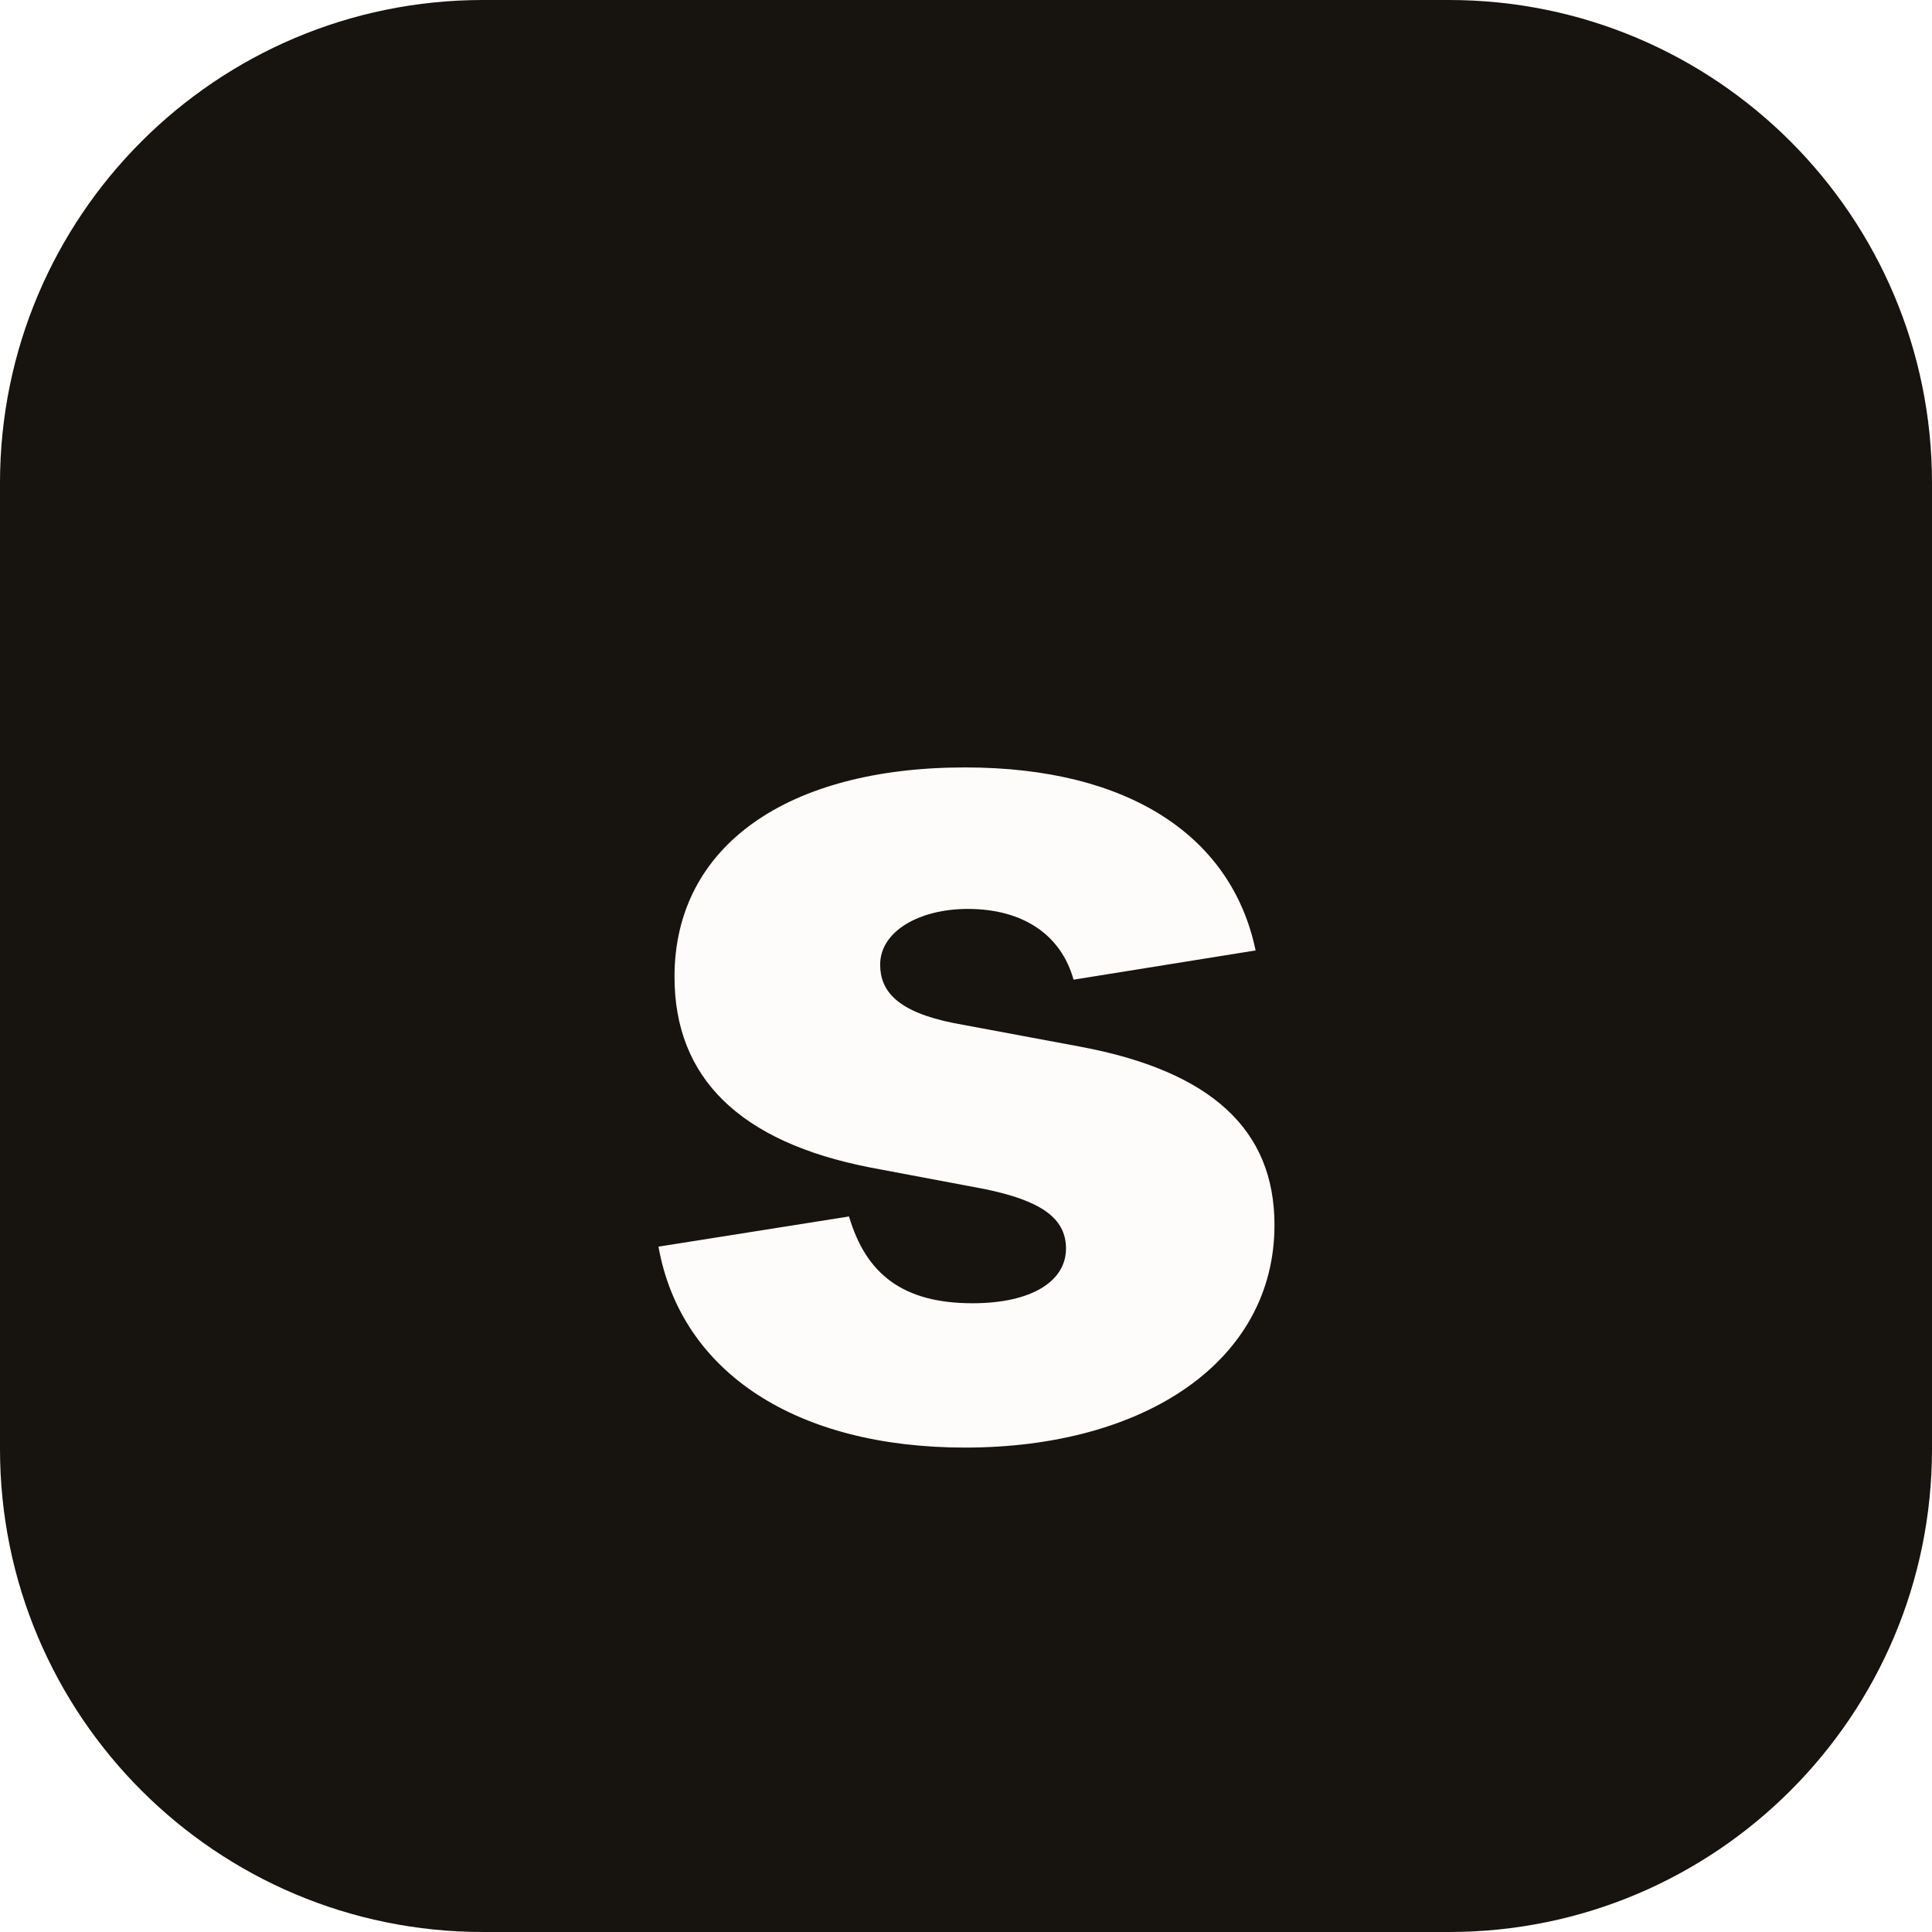
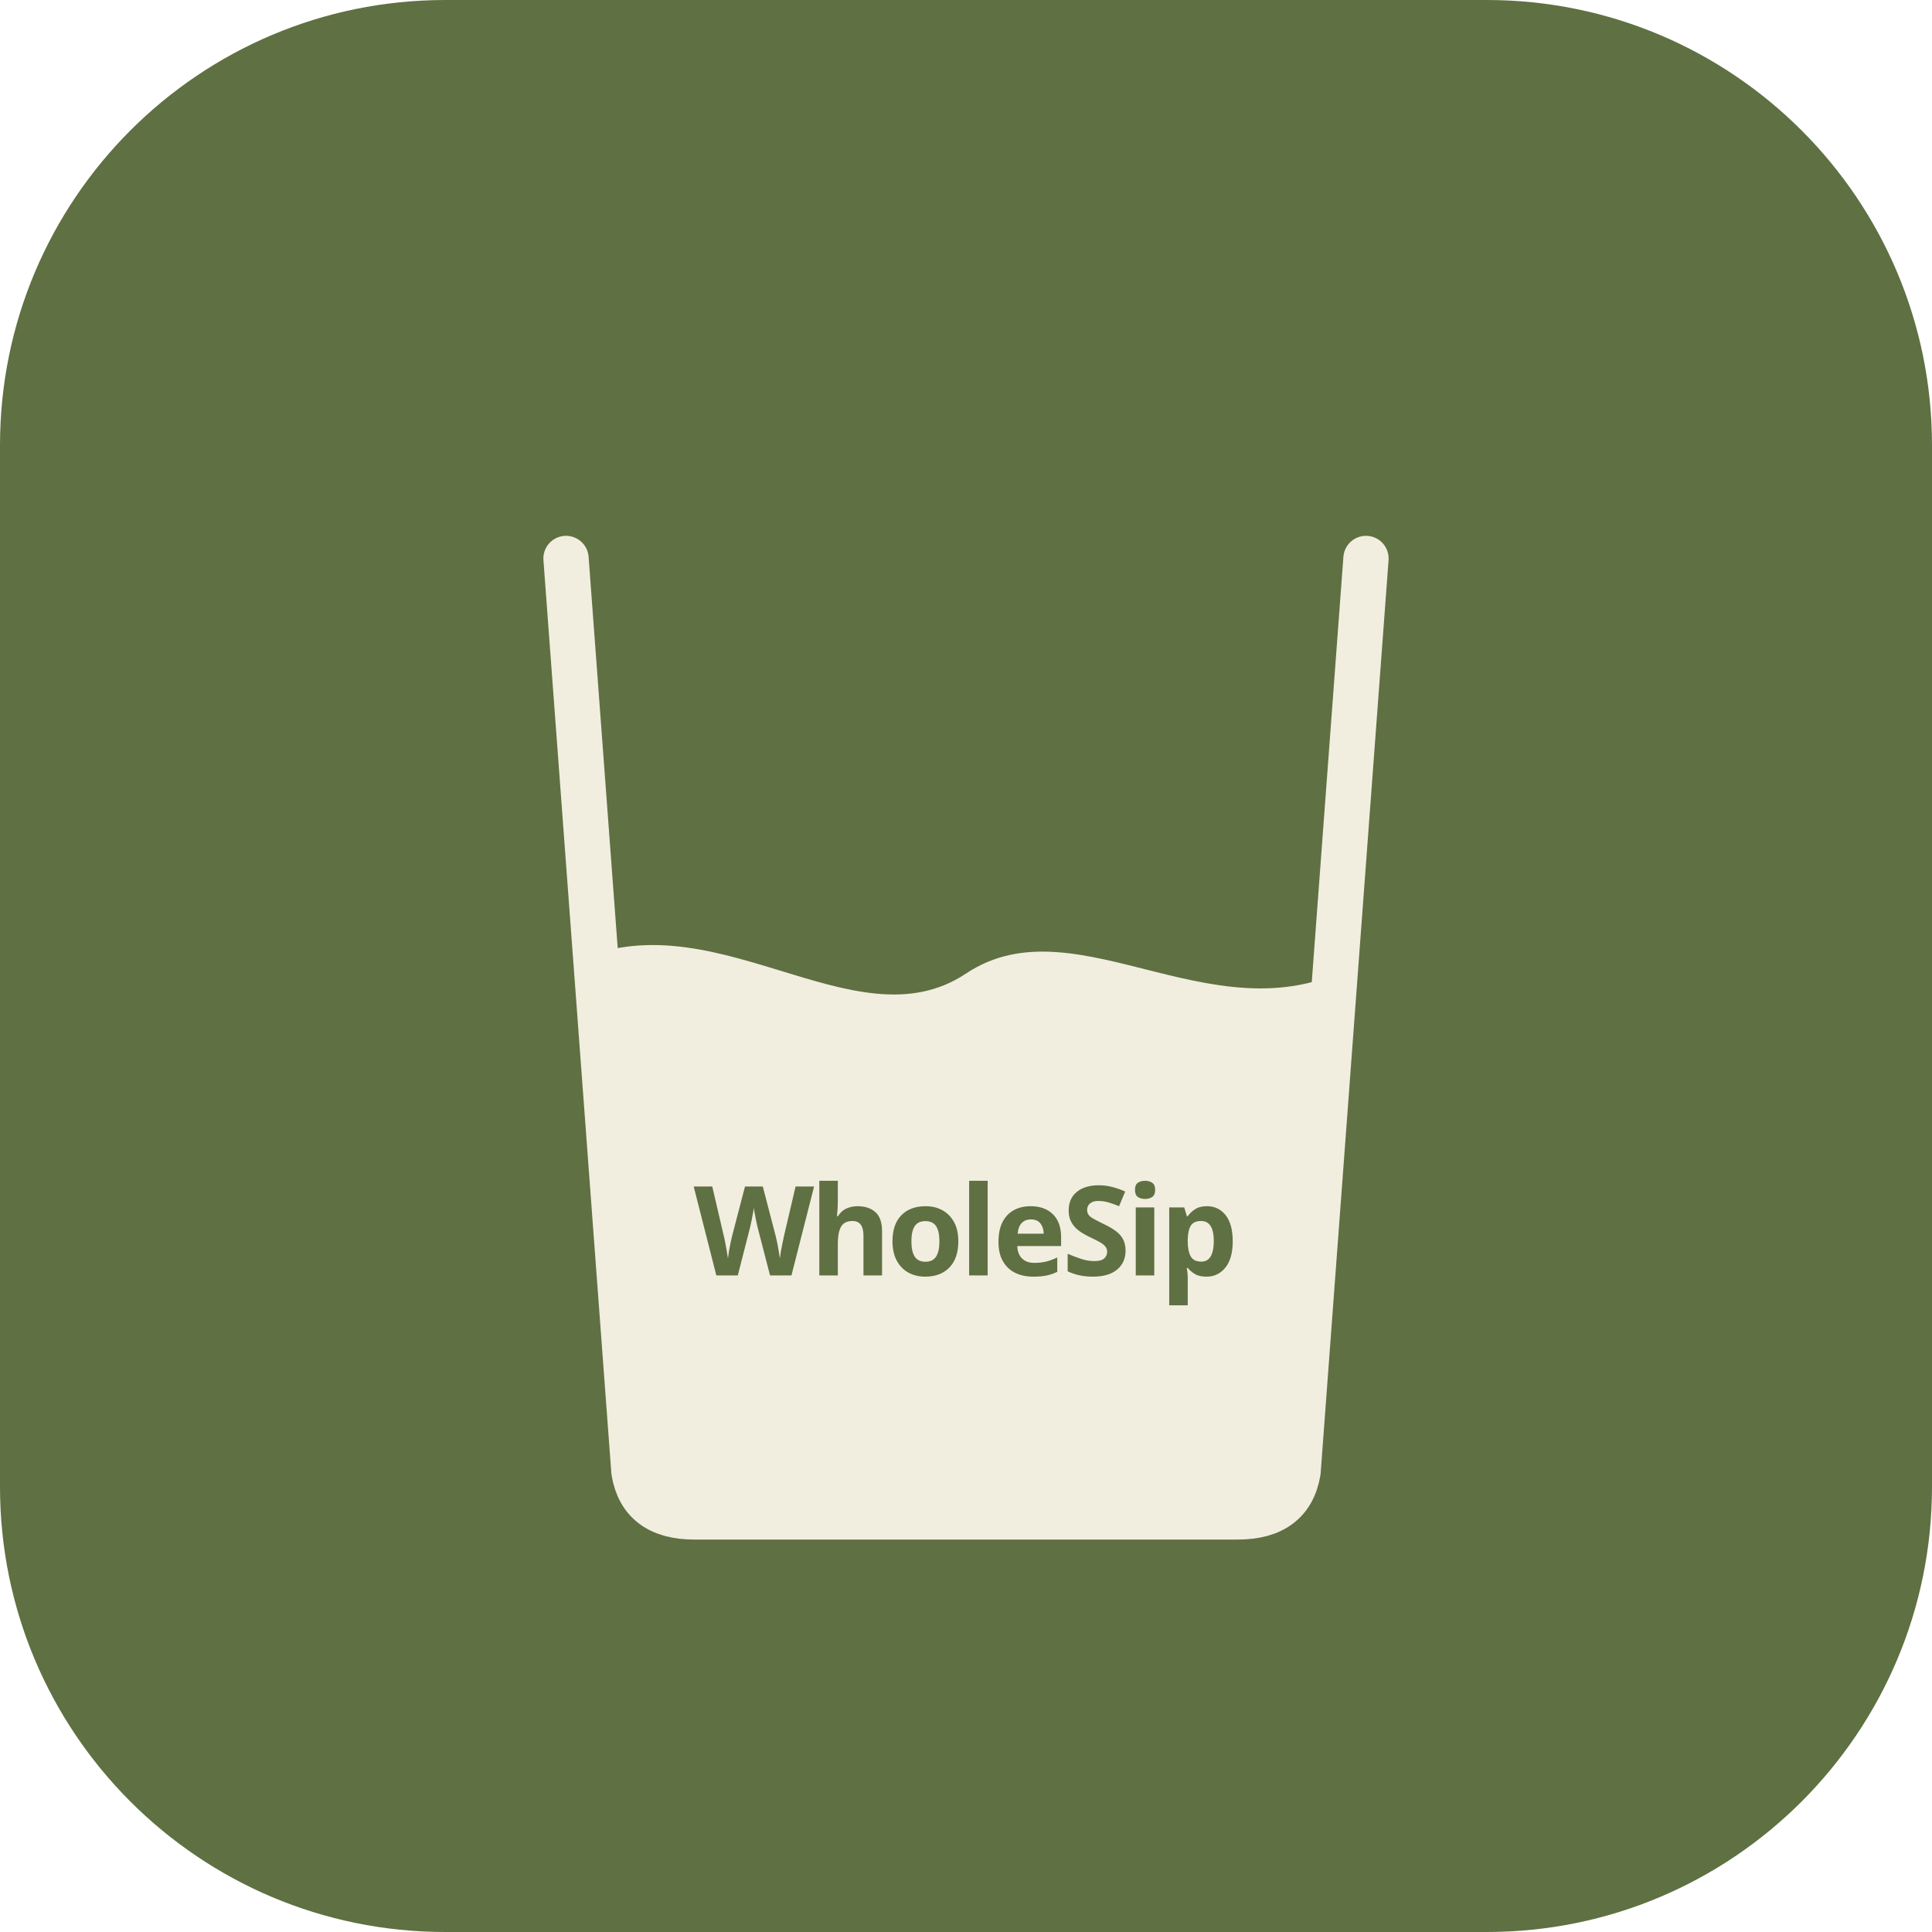
- <svg xmlns="http://www.w3.org/2000/svg" viewBox="0 0 32 32" role="img" aria-label="wholesip">
-   <rect width="32" height="32" rx="8" fill="#17130f" />
-   <text x="16" y="16.5" text-anchor="middle" dominant-baseline="central" font-family="'Inter','Helvetica Neue',Arial,sans-serif" font-weight="800" font-size="20" fill="#fdfcfb">s</text>
+ <svg xmlns="http://www.w3.org/2000/svg" viewBox="0 0 512 512" role="img" aria-label="WholeSip">
+   <defs>
+     <clipPath id="inside">
+       <path d="M156,148 L172,392 Q173,398 183,398 L329,398 Q339,398 340,392 L356,148 Z" />
+     </clipPath>
+   </defs>
+   <rect width="512" height="512" rx="118" fill="#5F7042" />
+   <g clip-path="url(#inside)">
+     <path d="M150,256 C188,236 226,278 256,258 C286,238 324,278 362,254 L362,430 L150,430 Z" fill="#F1EEE0" />
+   </g>
+   <path d="M150,148 L168,390 Q170,402 184,402 L328,402 Q342,402 344,390 L362,148" fill="none" stroke="#F1EEE0" stroke-width="12" stroke-linecap="round" stroke-linejoin="round" />
+   <text x="256" y="338" text-anchor="middle" font-family="Quicksand, 'Trebuchet MS', sans-serif" font-weight="700" font-size="33" letter-spacing="-1.2" fill="#5F7042">WholeSip</text>
</svg>
